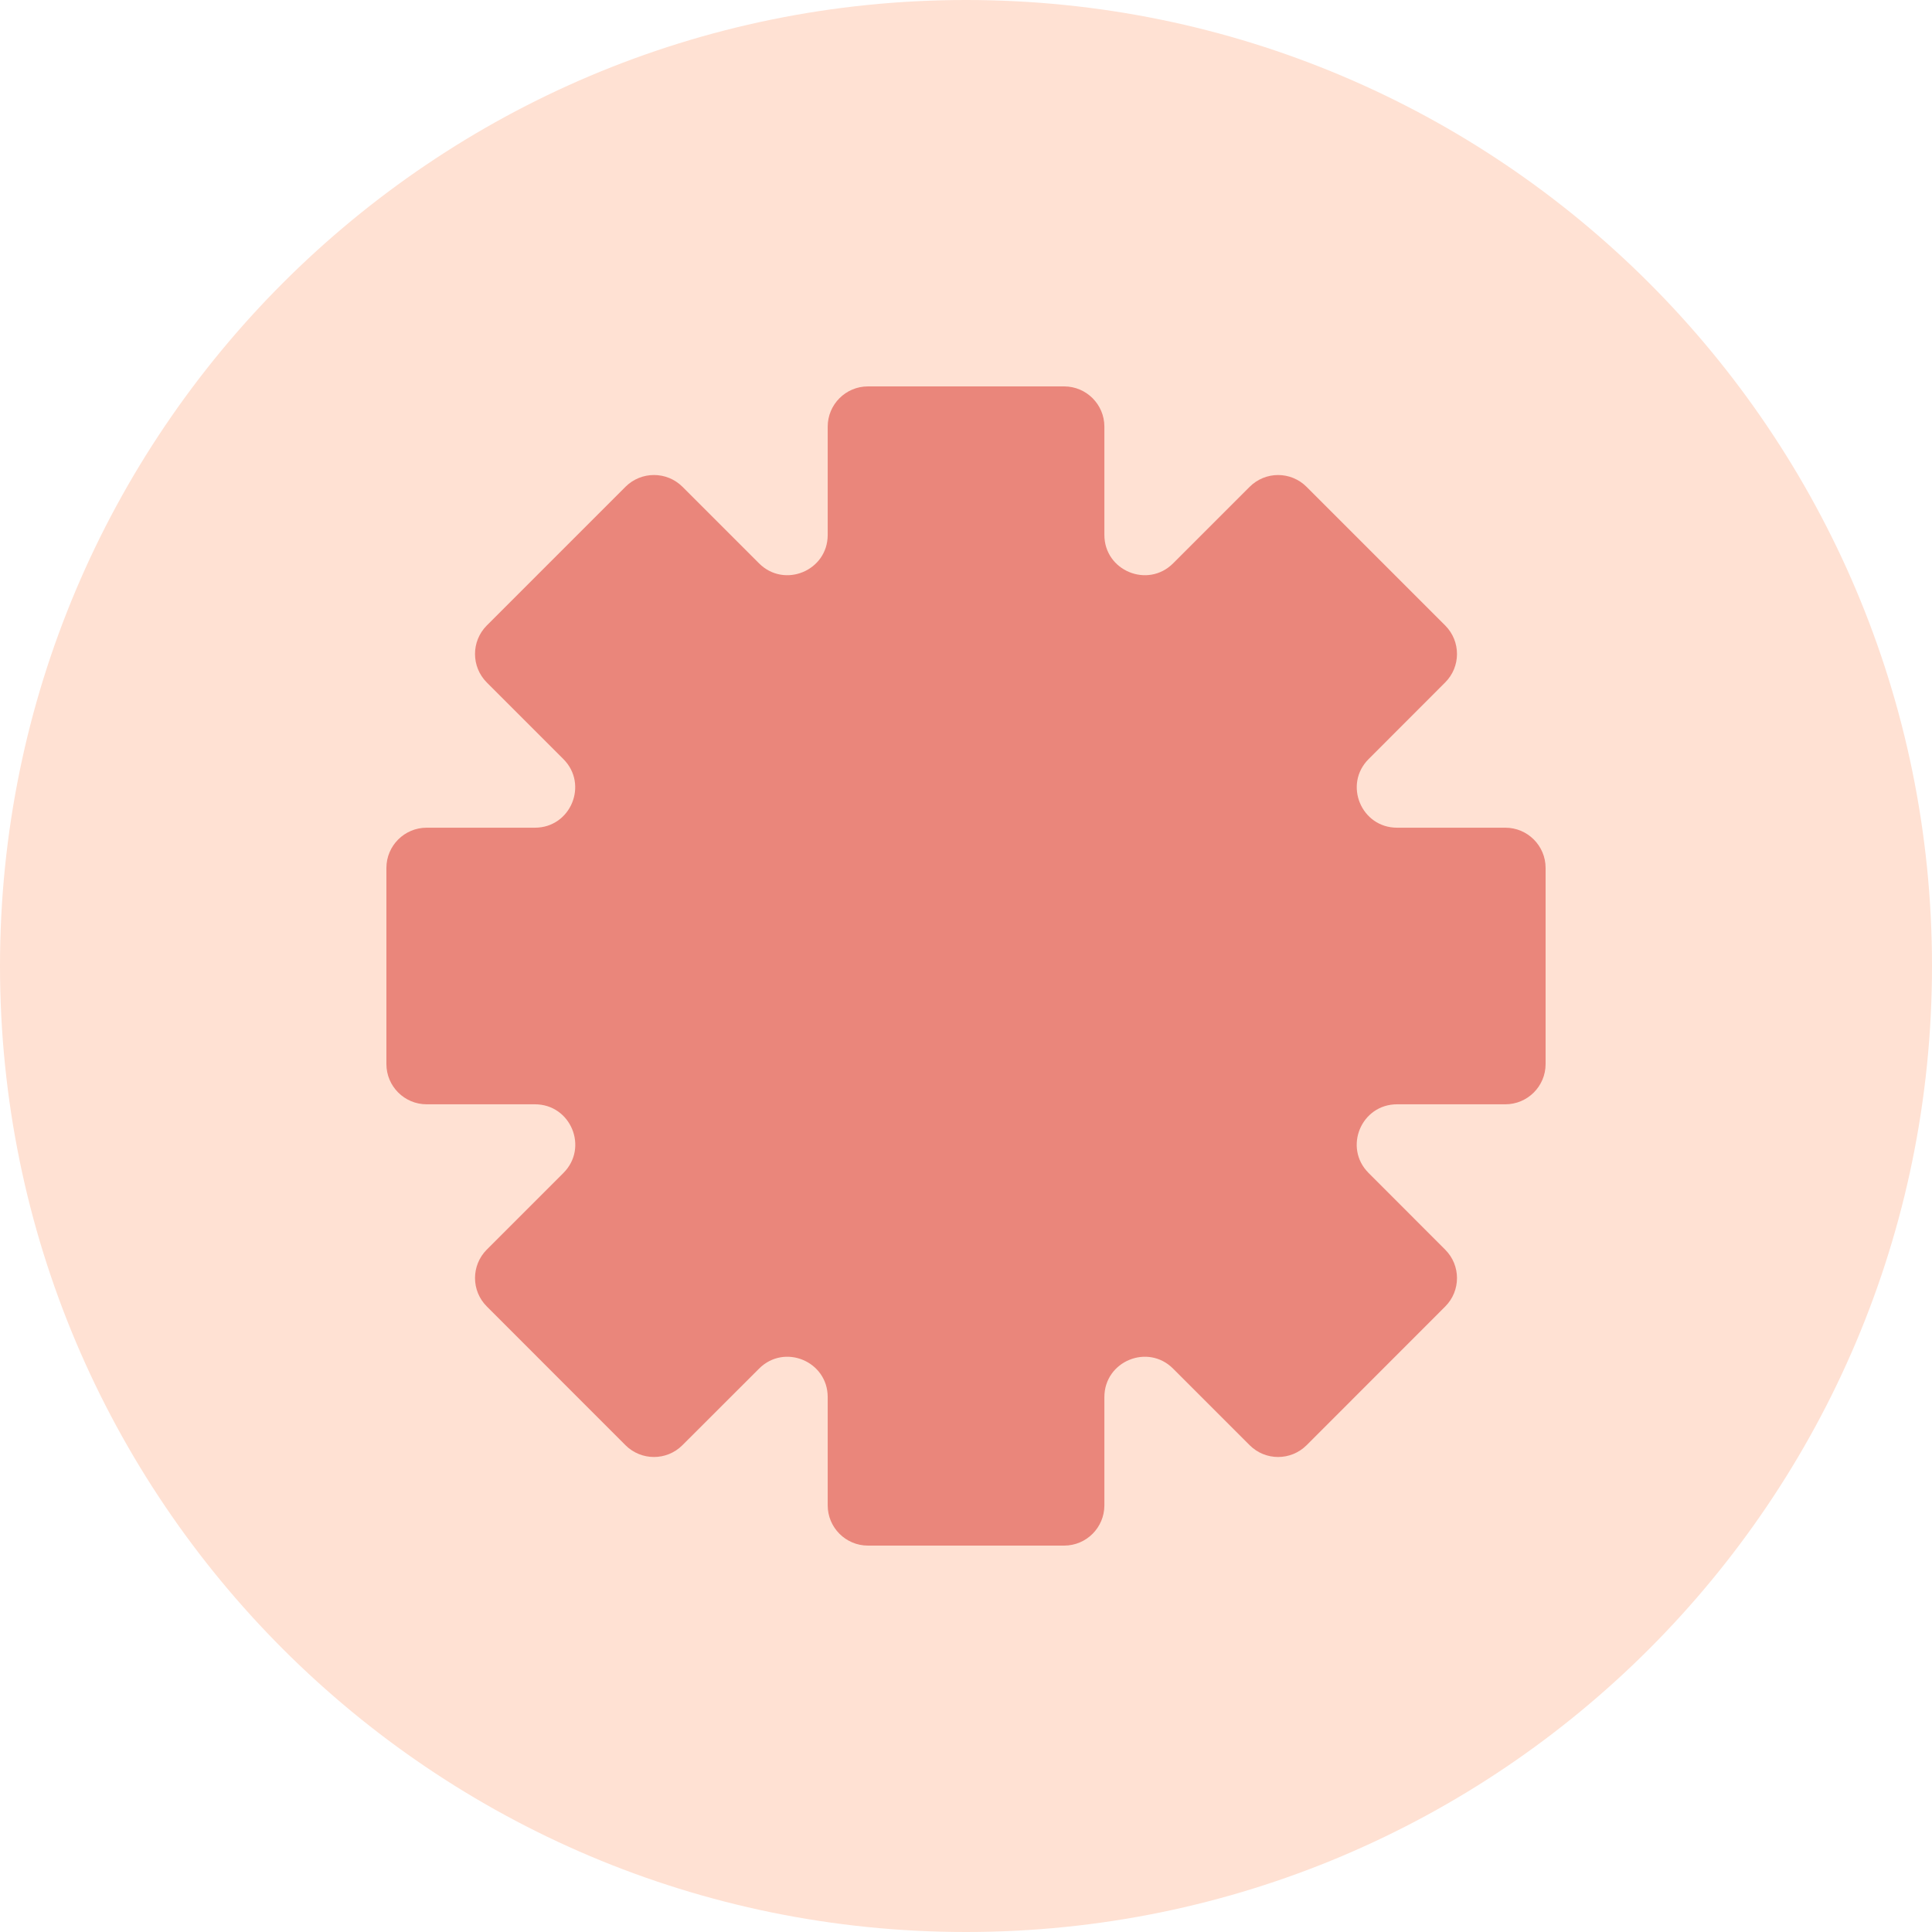
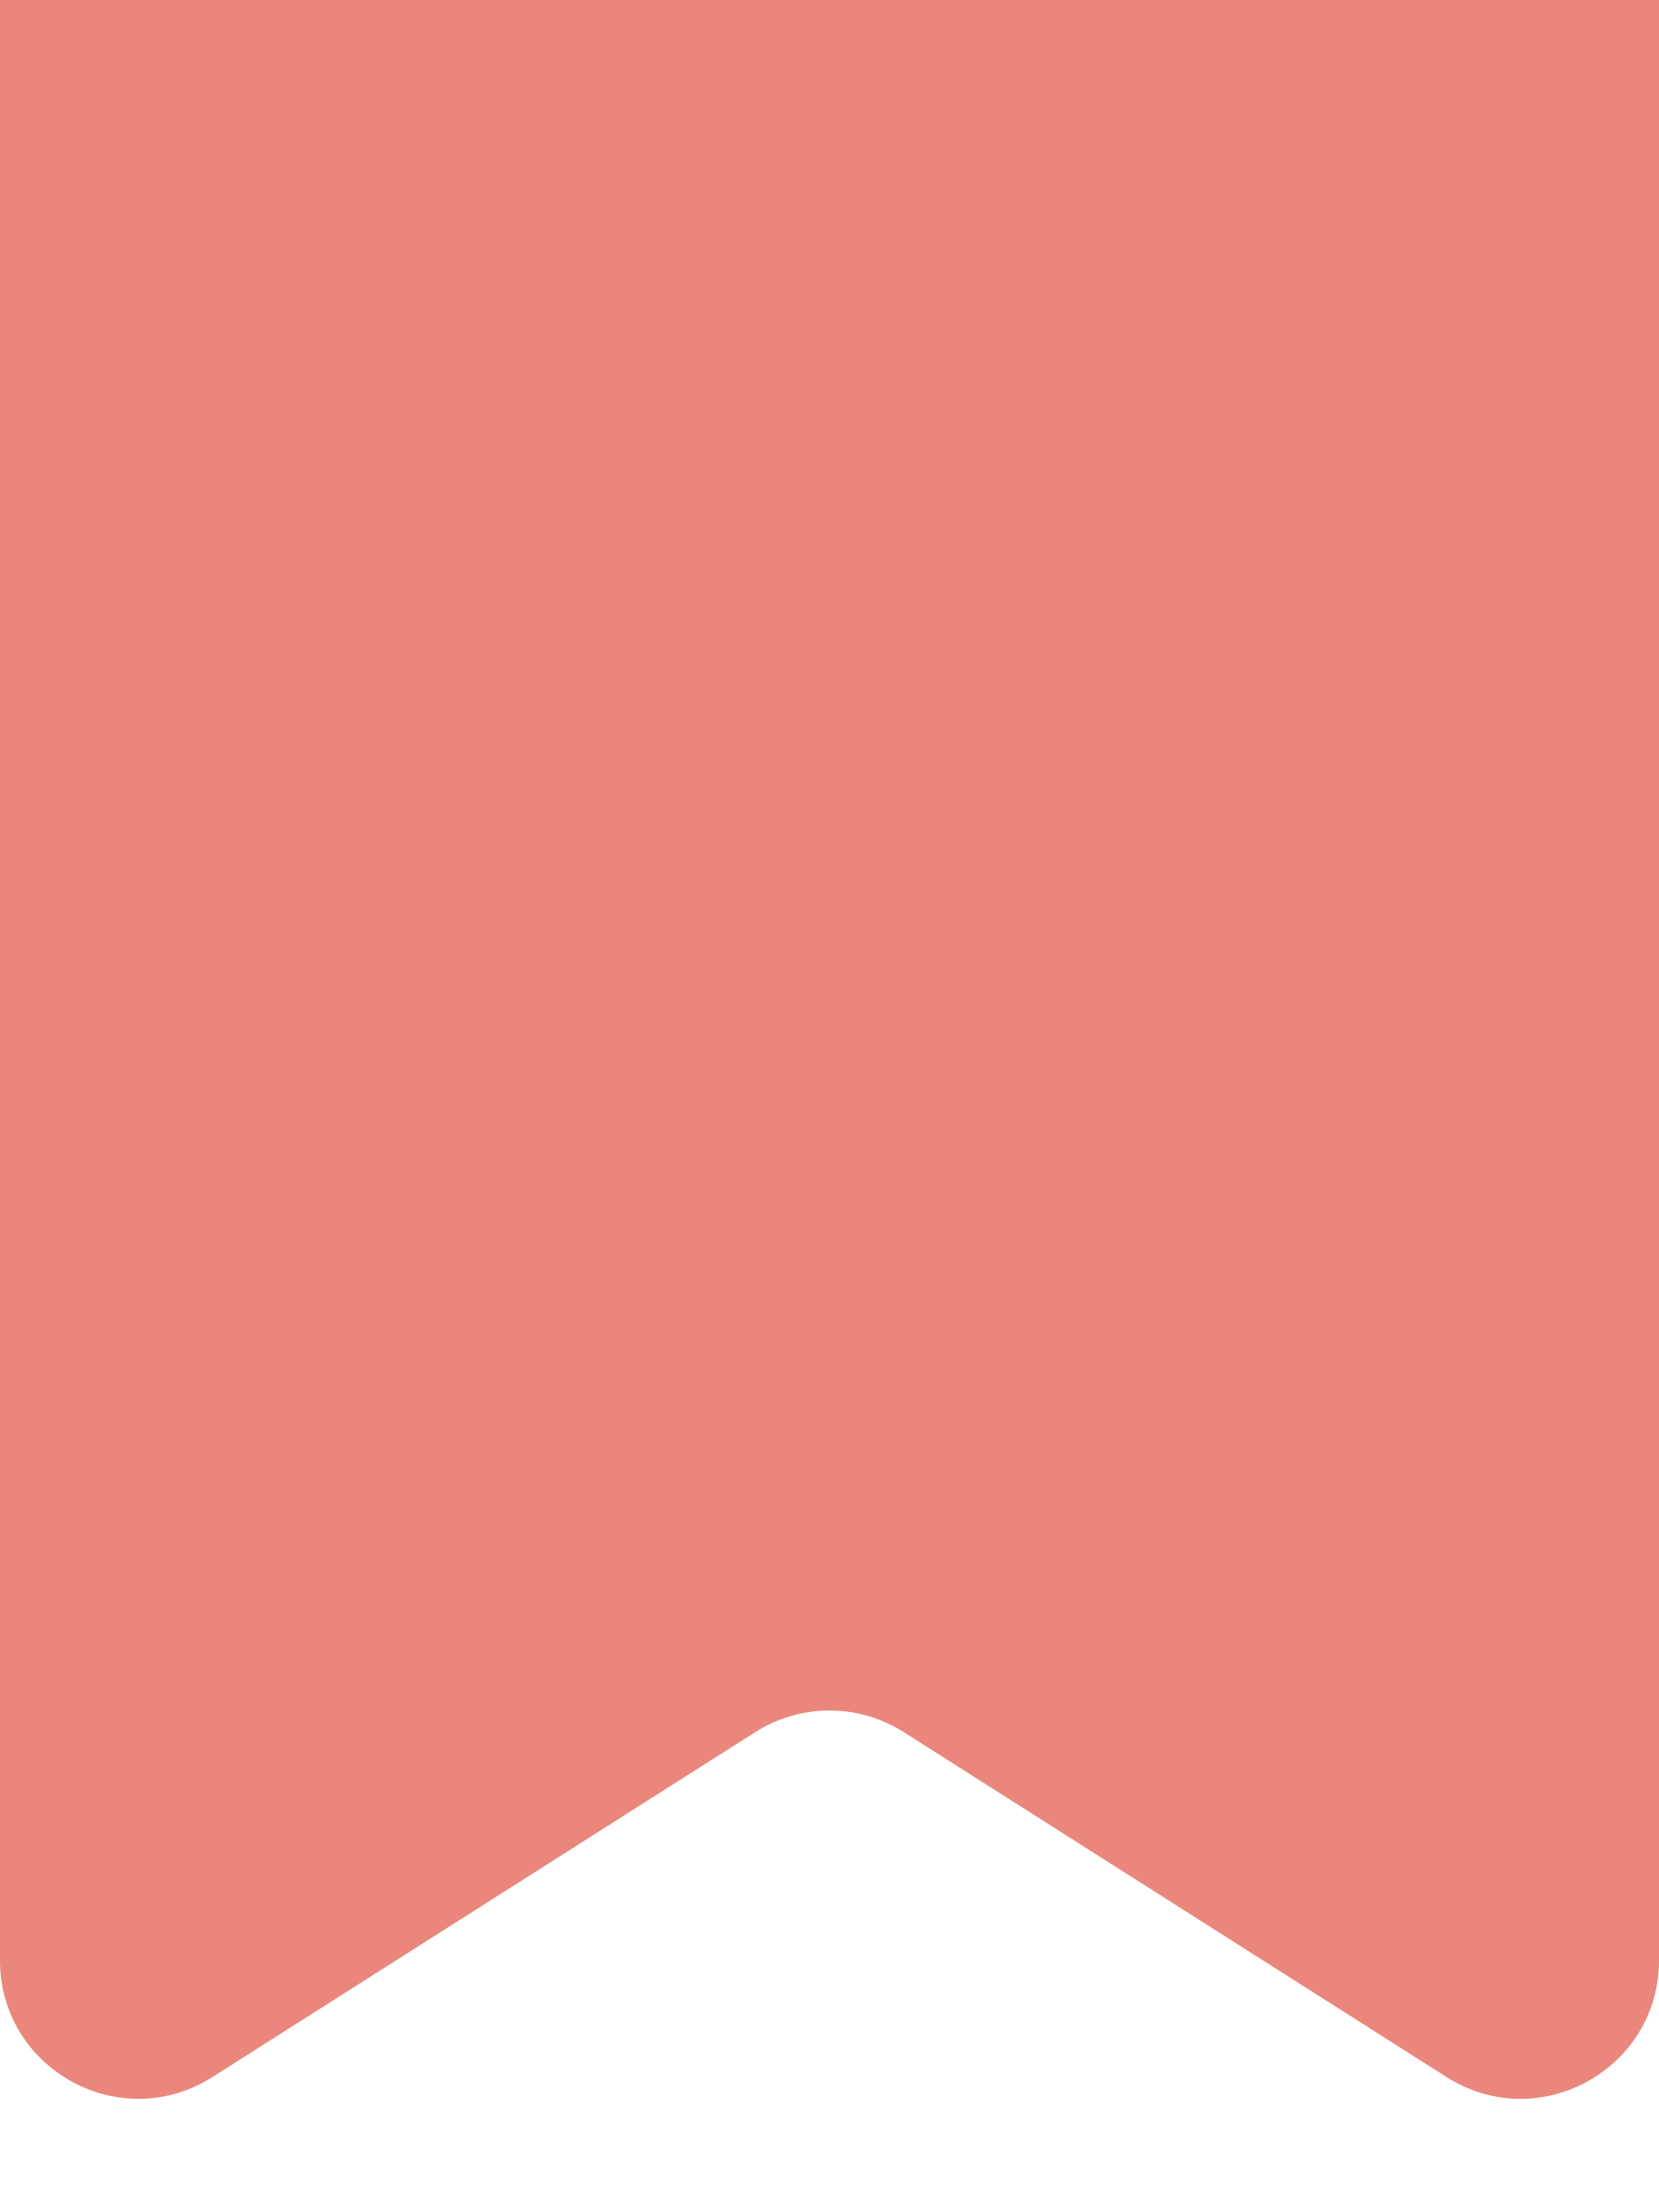
- <svg xmlns="http://www.w3.org/2000/svg" width="24" height="24" viewBox="0 0 24 24" fill="none">
-   <circle cx="12" cy="12" r="12" fill="#FFE1D3" />
-   <path d="M6.047 15.523C5.852 15.719 5.852 16.035 6.048 16.23L7.77 17.953C7.966 18.148 8.282 18.148 8.477 17.953L9.429 17.002C9.744 16.686 10.282 16.91 10.282 17.355V18.7C10.282 18.976 10.506 19.2 10.782 19.2H13.219C13.495 19.2 13.719 18.976 13.719 18.7V17.355C13.719 16.91 14.258 16.686 14.573 17.002L15.524 17.953C15.719 18.148 16.035 18.148 16.231 17.953L17.953 16.23C18.148 16.035 18.148 15.719 17.953 15.524L17.001 14.571C16.686 14.256 16.909 13.718 17.355 13.718H18.7C18.976 13.718 19.2 13.494 19.2 13.218V10.782C19.2 10.506 18.976 10.282 18.7 10.282H17.355C16.91 10.282 16.686 9.744 17.002 9.429L17.953 8.477C18.148 8.282 18.148 7.966 17.953 7.77L16.231 6.048C16.035 5.852 15.719 5.852 15.523 6.048L14.573 6.998C14.258 7.313 13.719 7.09 13.719 6.645V5.3C13.719 5.024 13.495 4.8 13.219 4.8H10.782C10.506 4.8 10.282 5.024 10.282 5.3V6.645C10.282 7.09 9.744 7.313 9.429 6.998L8.478 6.047C8.282 5.852 7.966 5.852 7.77 6.047L6.047 7.77C5.852 7.966 5.852 8.282 6.047 8.478L6.998 9.429C7.313 9.744 7.09 10.282 6.645 10.282H5.3C5.024 10.282 4.8 10.506 4.8 10.782V13.218C4.8 13.494 5.024 13.718 5.3 13.718H6.645C7.091 13.718 7.314 14.256 6.999 14.571L6.047 15.523Z" fill="#EA867B" />
+ <svg xmlns="http://www.w3.org/2000/svg" width="24" height="32" viewBox="0 0 24 32" fill="none">
+   <path d="M0 28.36V0H24V28.36C24 29.937 22.259 30.894 20.927 30.048L13.073 25.057C12.418 24.641 11.582 24.641 10.927 25.057L3.073 30.048C1.741 30.894 0 29.937 0 28.36Z" fill="#EA867B" />
</svg>
